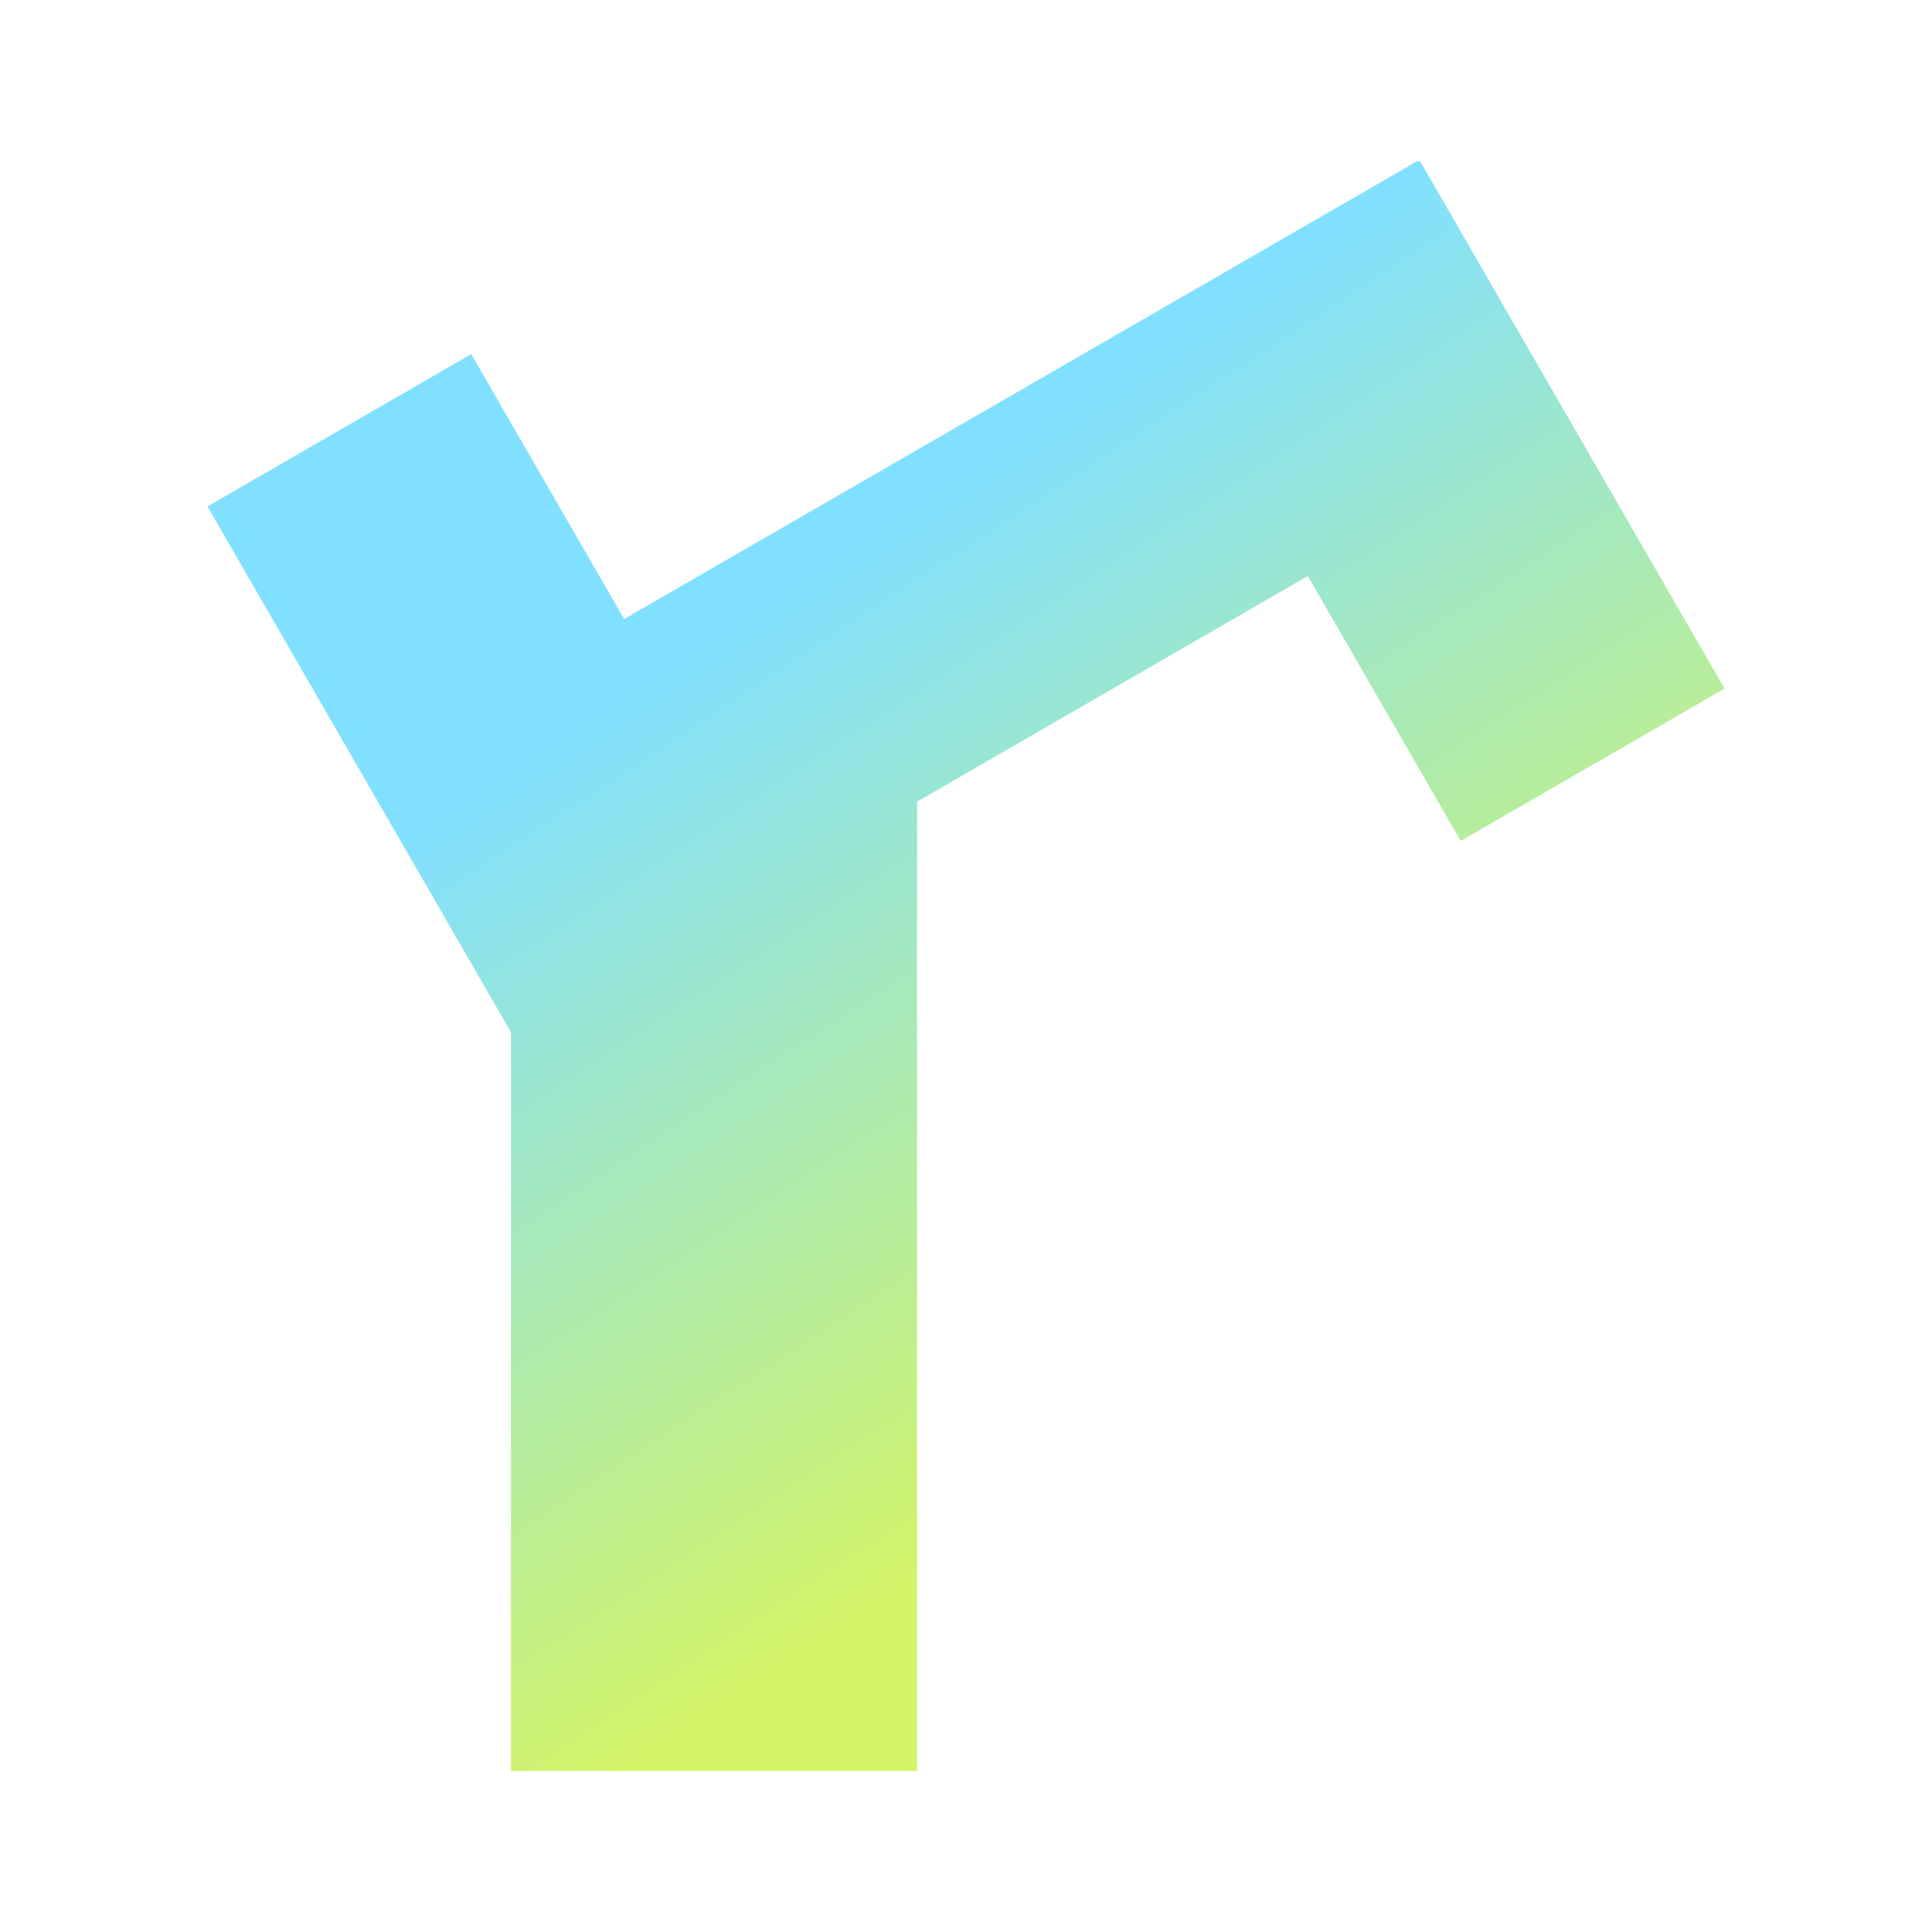
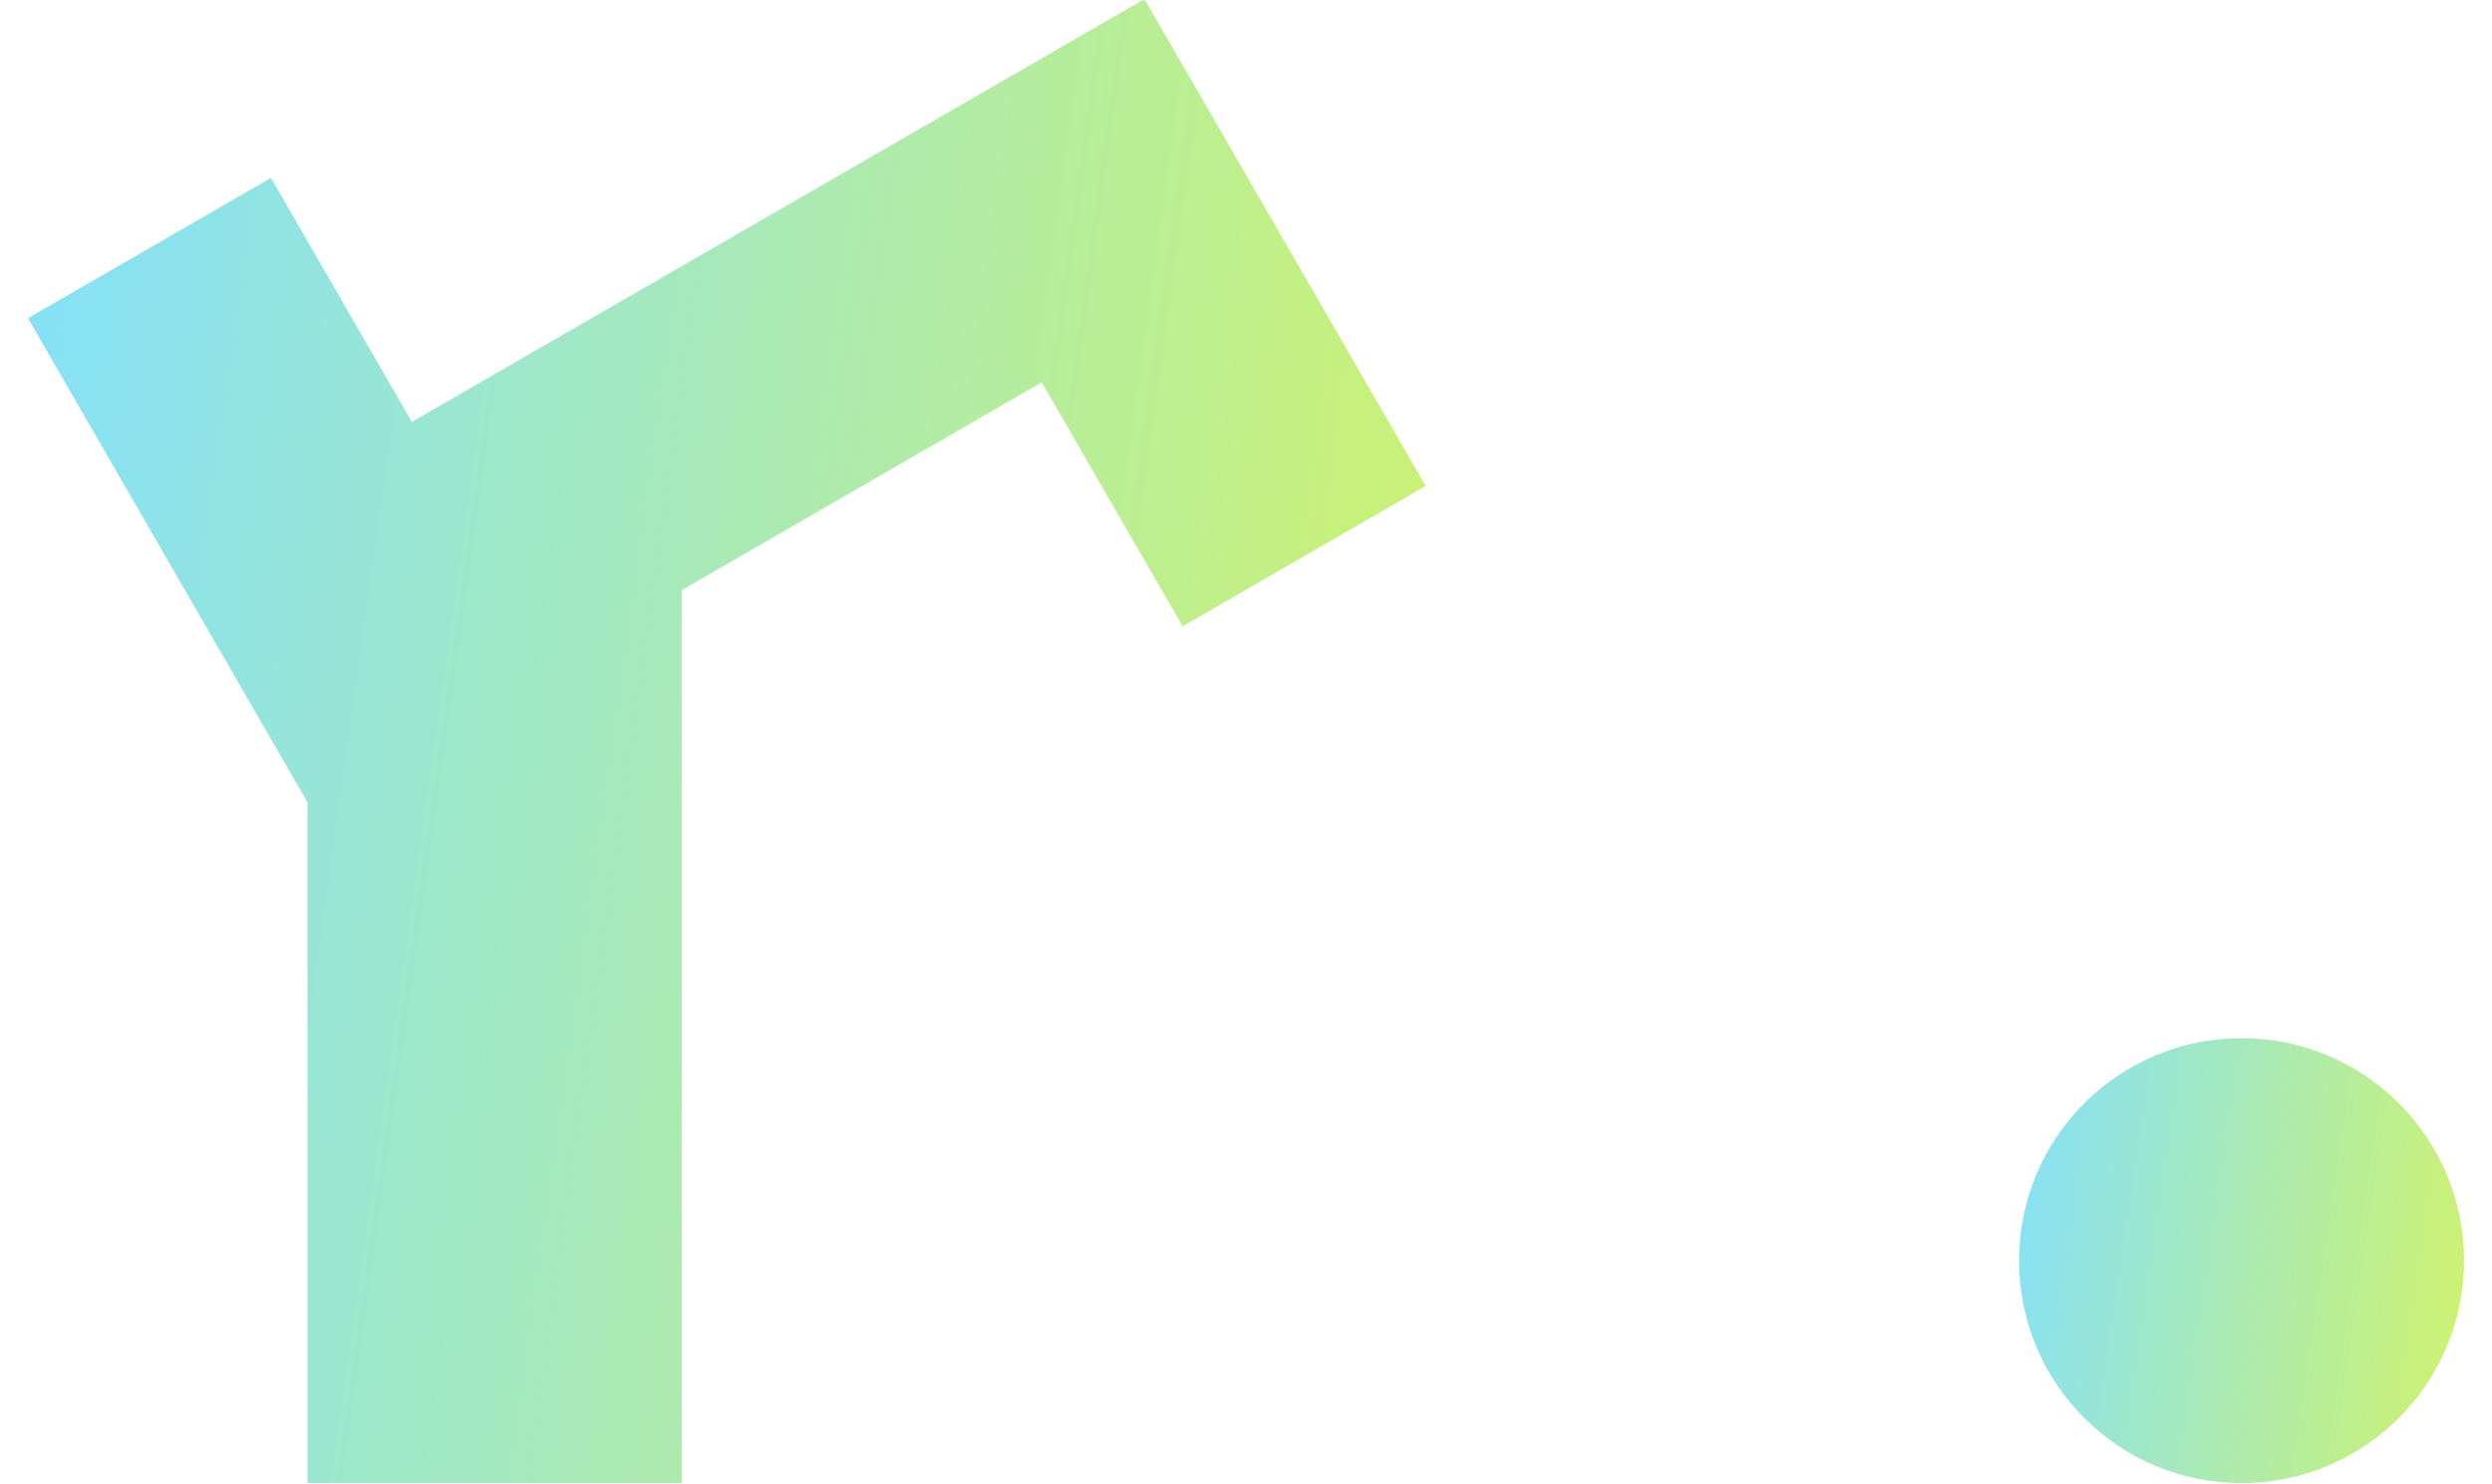
- <svg xmlns="http://www.w3.org/2000/svg" width="48" height="48" viewBox="0 0 48 48" fill="none">
-   <path d="M22.785 19.916L32.493 14.311L36.292 20.892L42.846 17.108L35.279 4L35.232 4.027L35.217 4L15.507 15.379L11.707 8.798L5.154 12.582L12.694 25.643V44H22.785V19.916Z" fill="url(#paint0_linear_507_21517)" />
+ <svg xmlns="http://www.w3.org/2000/svg" width="84" height="50" viewBox="0 0 84 50" fill="none">
+   <path d="M22.981 19.895L35.116 12.889L39.865 21.115L48.058 16.385L38.598 0L38.54 0.033L38.521 2.42477e-05L13.884 14.224L9.134 5.997L0.942 10.727L10.368 27.054V50H22.981V19.895Z" fill="url(#paint0_linear_546_6096)" />
+   <circle cx="75.558" cy="42.5" r="7.5" fill="url(#paint1_linear_546_6096)" />
  <defs>
-     <linearGradient id="paint0_linear_507_21517" x1="16.754" y1="16.36" x2="29.267" y2="35.367" gradientUnits="userSpaceOnUse">
+     <linearGradient id="paint0_linear_546_6096" x1="-0.386" y1="-2.208" x2="56.489" y2="5.758" gradientUnits="userSpaceOnUse">
+       <stop stop-color="#81E0FF" />
+       <stop offset="1" stop-color="#D4F465" />
+     </linearGradient>
+     <linearGradient id="paint1_linear_546_6096" x1="67.635" y1="34.337" x2="85.698" y2="37.023" gradientUnits="userSpaceOnUse">
      <stop stop-color="#81E0FF" />
      <stop offset="1" stop-color="#D4F465" />
    </linearGradient>
  </defs>
</svg>
